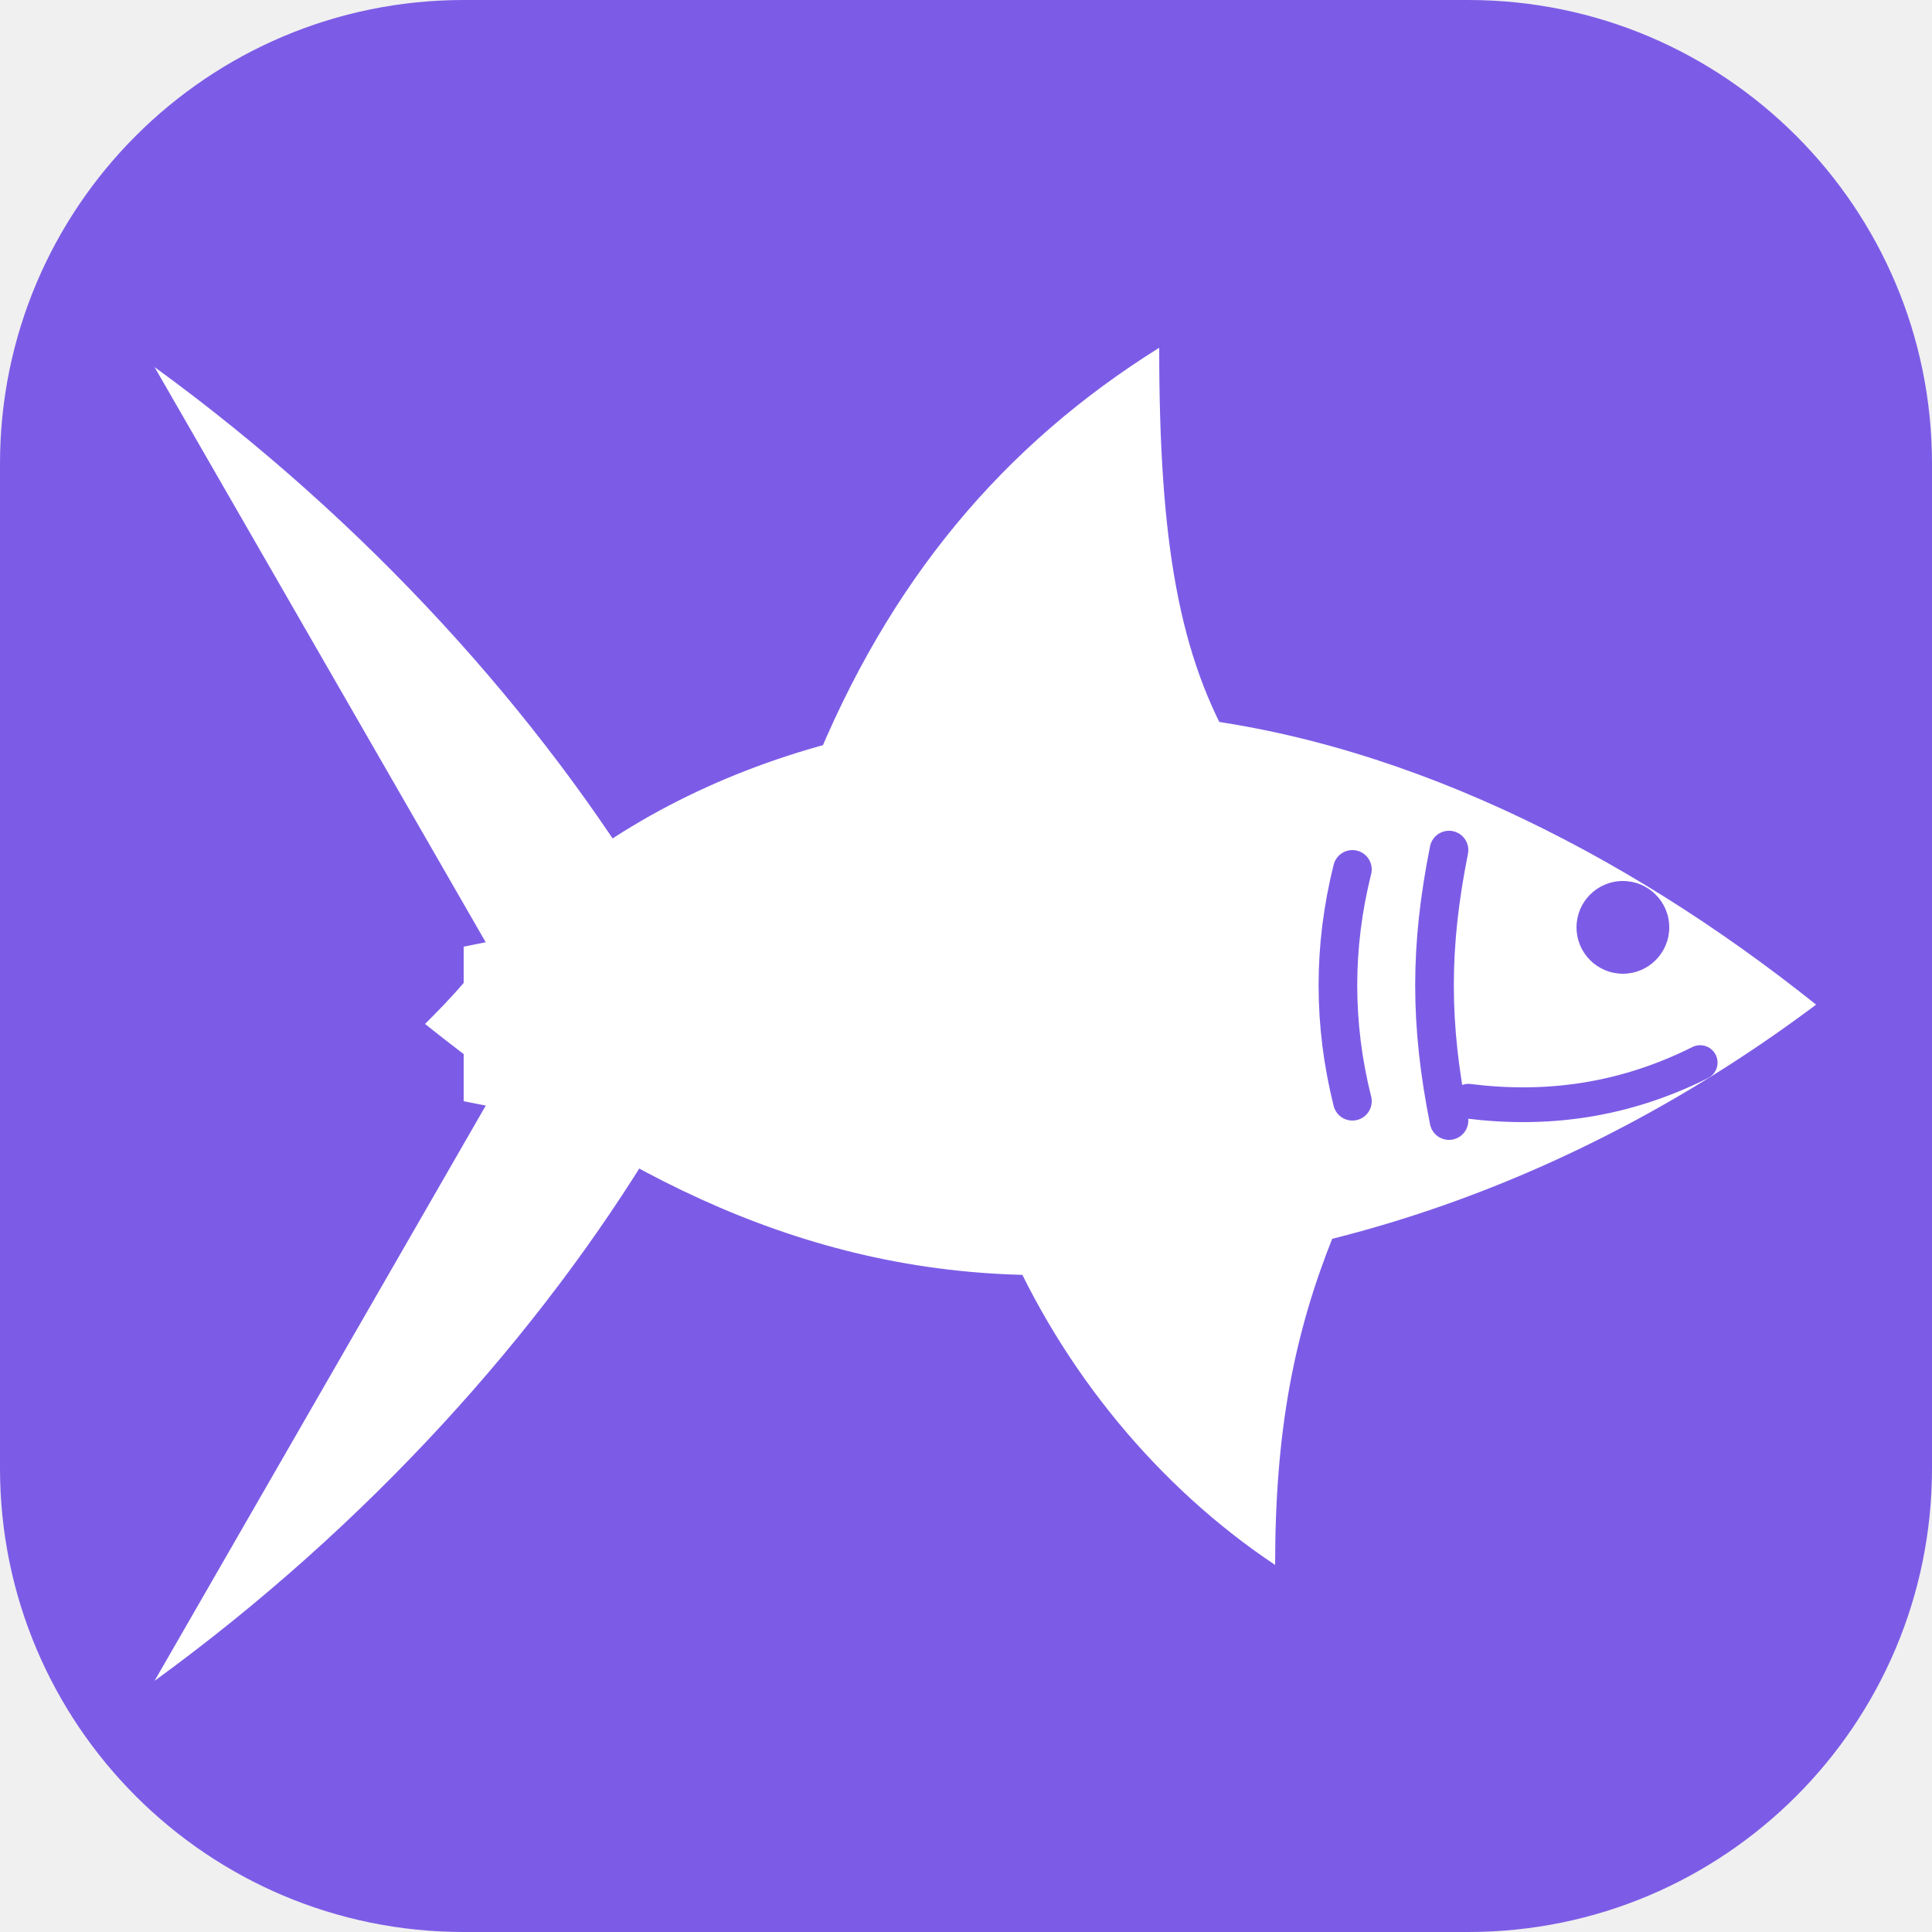
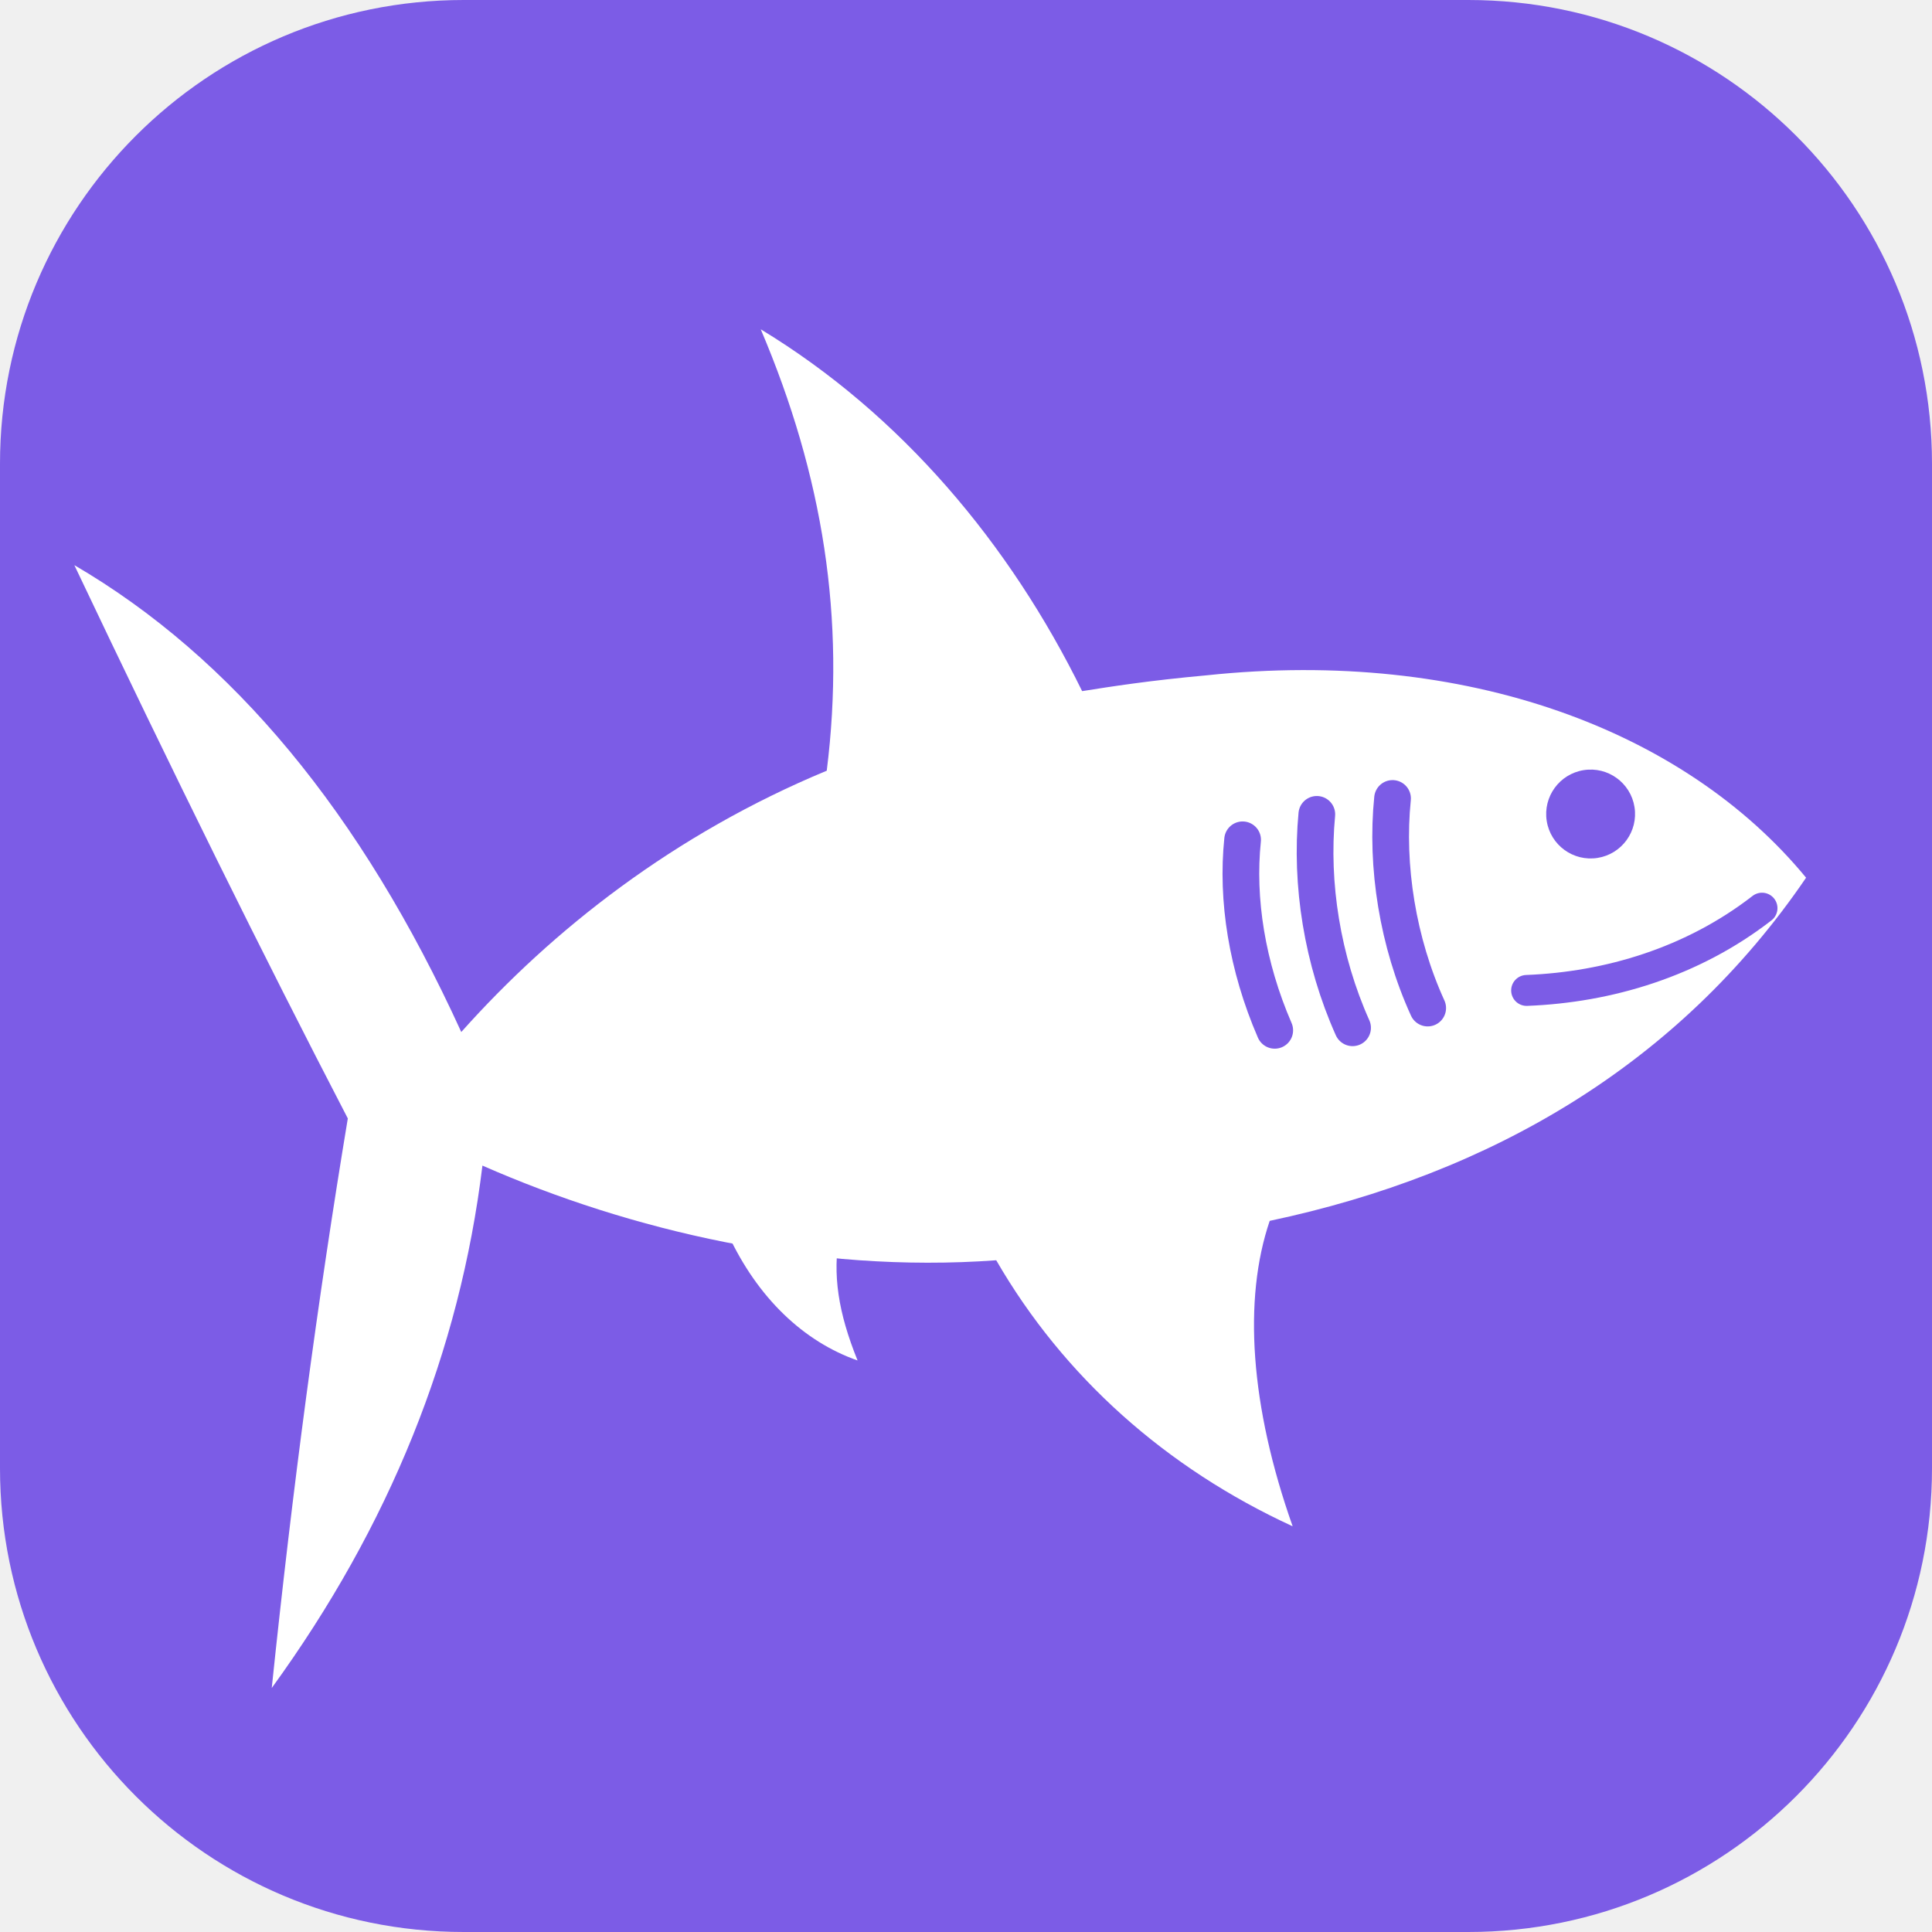
<svg xmlns="http://www.w3.org/2000/svg" viewBox="0 0 100 100">
  <rect width="100" height="100" rx="24" fill="#7C5CE6" />
-   <g fill="#fff">
-     <path d="M94 52 C84 44 72 38 60 37 C46 36 34 40 26 48 C25 50 23 52 22 53 C32 61 42 66 54 66 C68 66 82 61 94 52 Z" />
-     <path d="M42 40 C46 30 52 23 60 18 C60 28 61 34 64 39 Z" />
-     <path d="M52 64 C55 71 60 77 66 81 C66 74 67 69 69 64 Z" />
-     <path d="M27 52 L8 19 C19 27 28 37 34 47 Z" />
-     <path d="M27 54 L8 87 C19 79 28 69 34 59 Z" />
-     <path d="M24 49 L34 47 L34 59 L24 57 Z" />
+   <g transform="rotate(-9 52 52)" fill="#fff">
+     <path d="M94 52 C89 43.5 78.5 37.5 65 36.8 C62 36.6 60 36.6 58.5 36.6 C56 28.5 51.5 21 45 15.5 C47 23.5 47 31 44.8 38.6 C36.5 40.6 29.5 44.5 24 49 Q 19 31 8 22 Q 13 39 17.5 52.5 Q 13 66 9 81 Q 20 70 24 56 C31 60.5 40 64.2 49.5 65 C52 71.5 56.5 77 62.5 81 C61.3 74.5 61.8 69 63.8 65.2 C75.5 64.6 86 60.5 94 52 Z" />
+     <path d="M36 61.5 C37 65 39 67.6 41.6 69 C41 66.4 41 64.4 41.7 62.4 Z" />
  </g>
-   <g stroke="#7C5CE6" stroke-width="2" stroke-linecap="round" fill="none">
-     <path d="M70 45 C69 49 69 53 70 57" />
-     <path d="M75 44 C74 49 74 53 75 58" />
+   <g transform="rotate(-9 52 52)">
+     <g stroke="#7C5CE6" stroke-width="1.9" stroke-linecap="round" fill="none">
+       <path d="M65.5 45.5 C64.7 48.5 64.7 52 65.6 55.5" />
+       <path d="M69.5 44.8 C68.6 48.3 68.6 52.3 69.6 56" />
+       <path d="M73.5 44.6 C72.6 48 72.6 52 73.6 55.6" />
+     </g>
+     <circle cx="83.5" cy="47" r="2.3" fill="#7C5CE6" />
+     <path d="M91.5 53.2 C87.5 55.4 83 56 78.8 55.5" stroke="#7C5CE6" stroke-width="1.6" stroke-linecap="round" fill="none" />
  </g>
-   <circle cx="84" cy="48" r="2.4" fill="#7C5CE6" />
-   <path d="M88 55 C84 57 80 57.5 76 57" stroke="#7C5CE6" stroke-width="1.8" stroke-linecap="round" fill="none" />
</svg>
